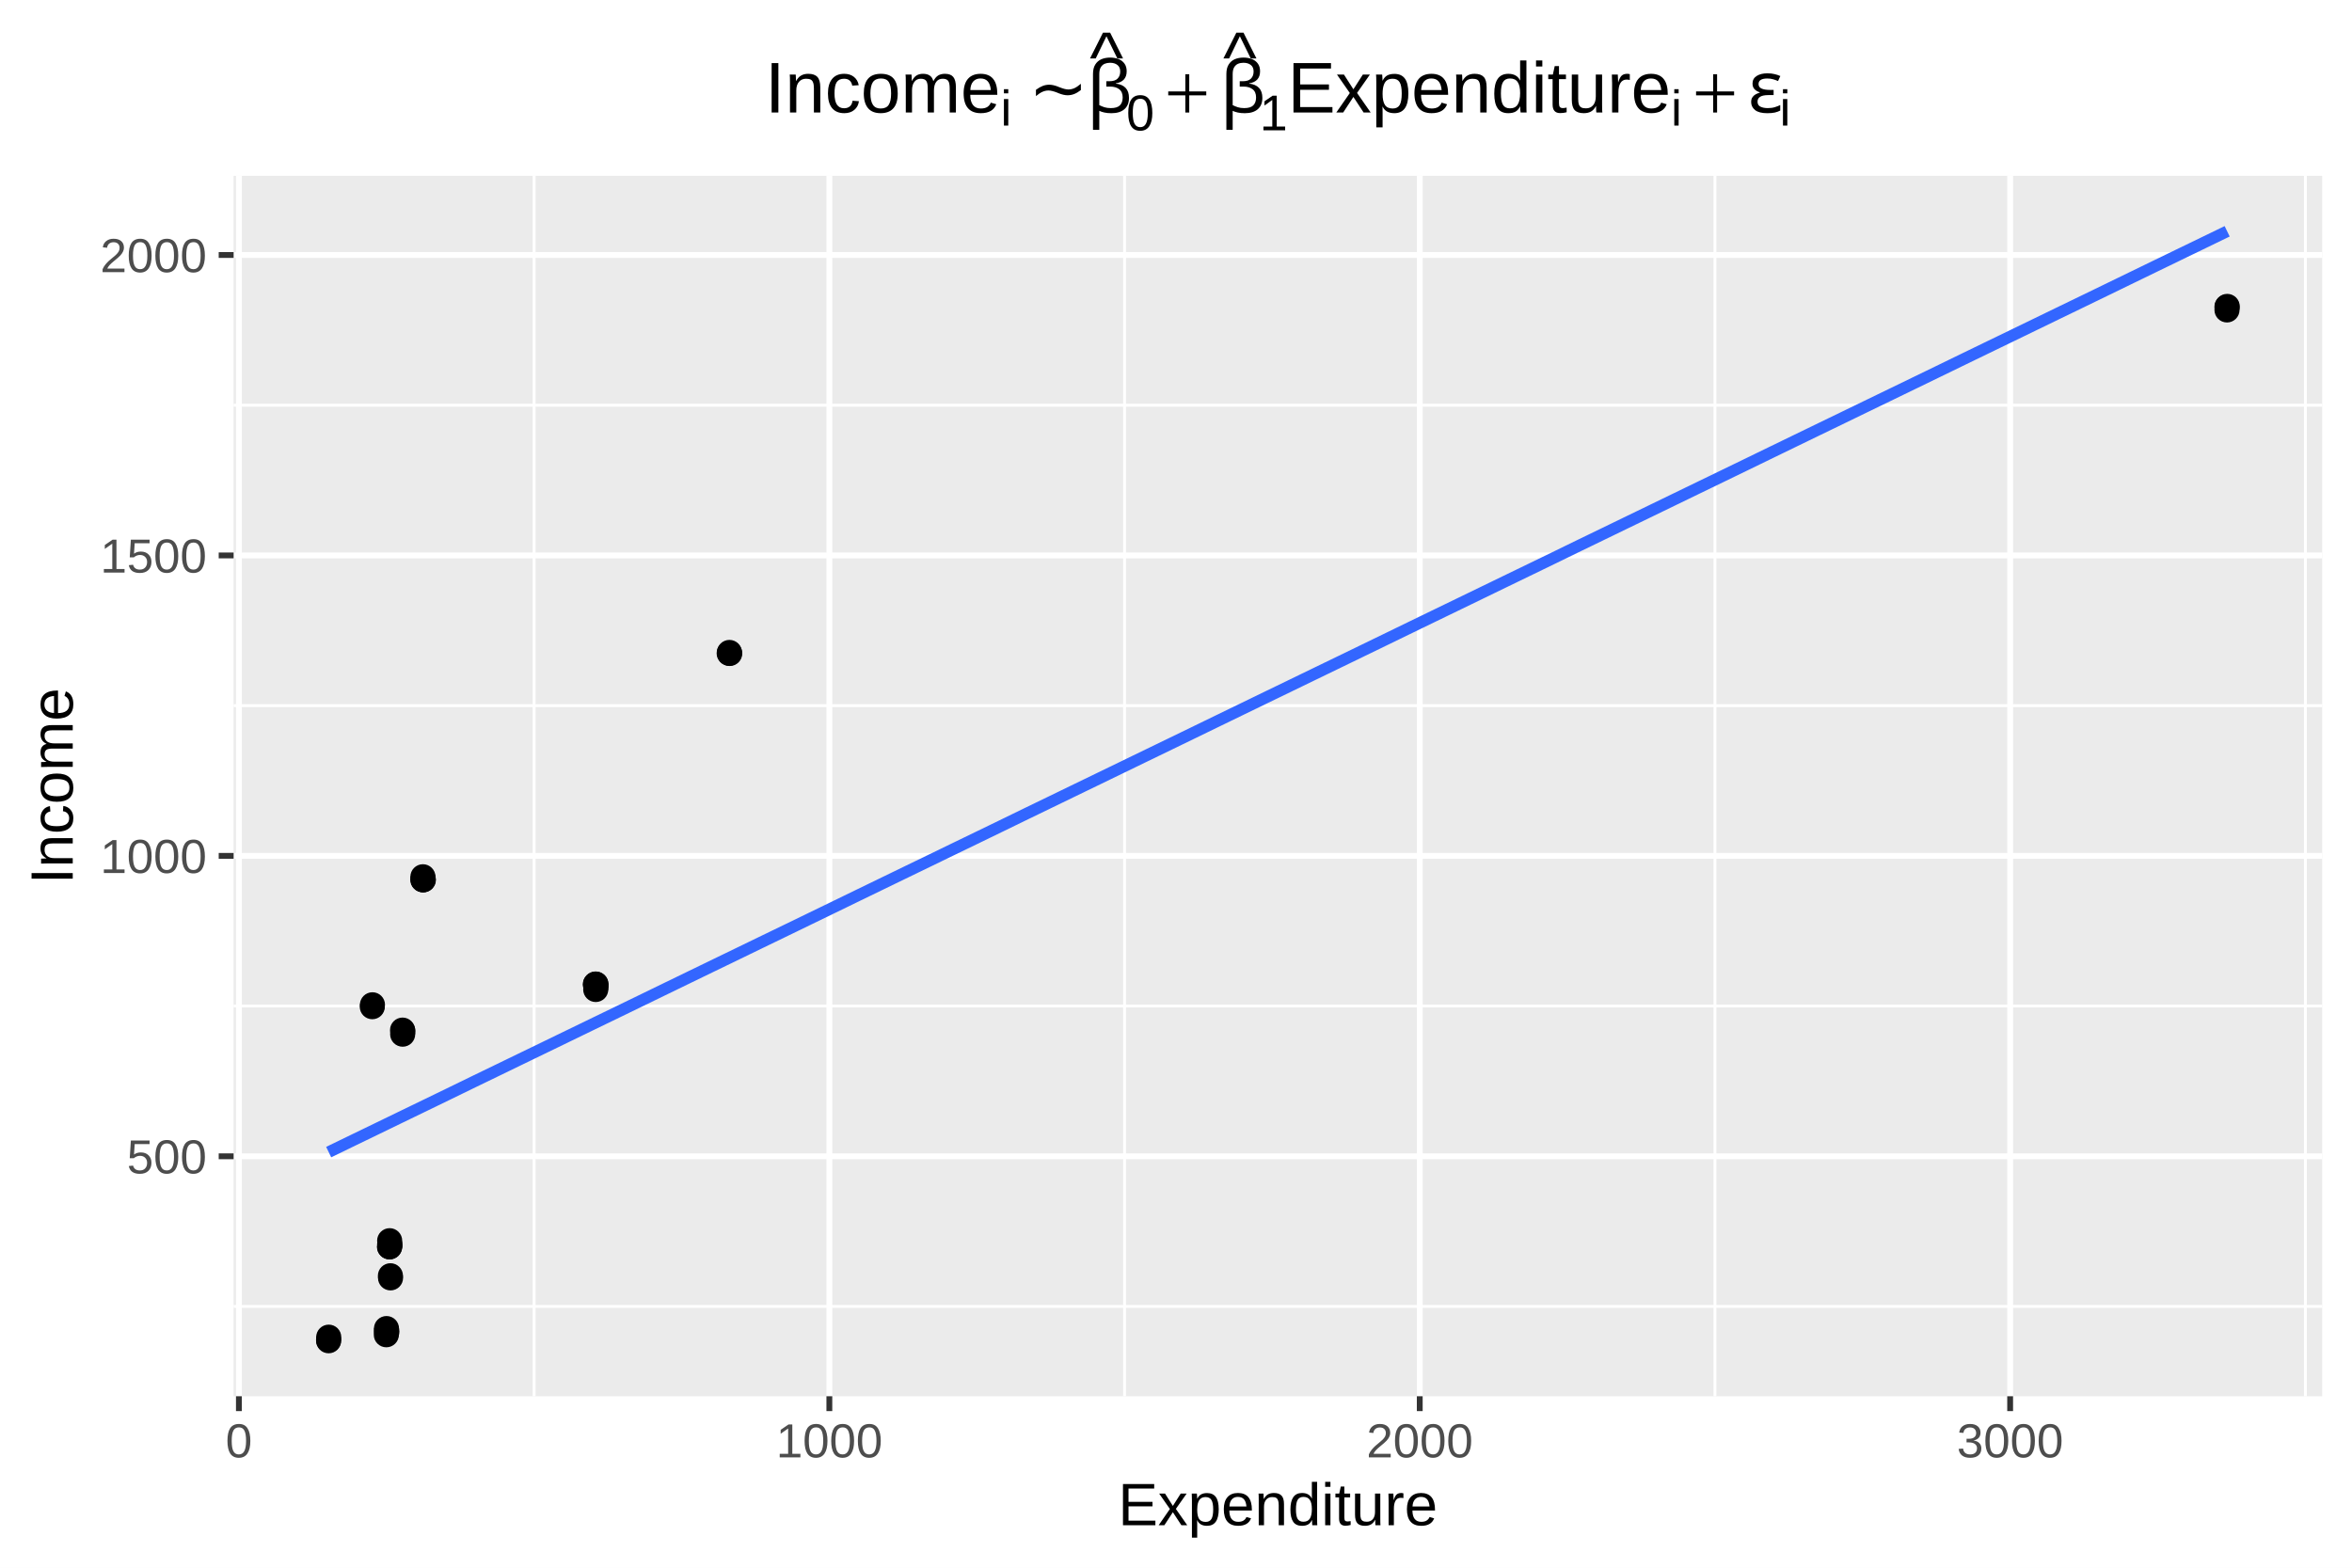
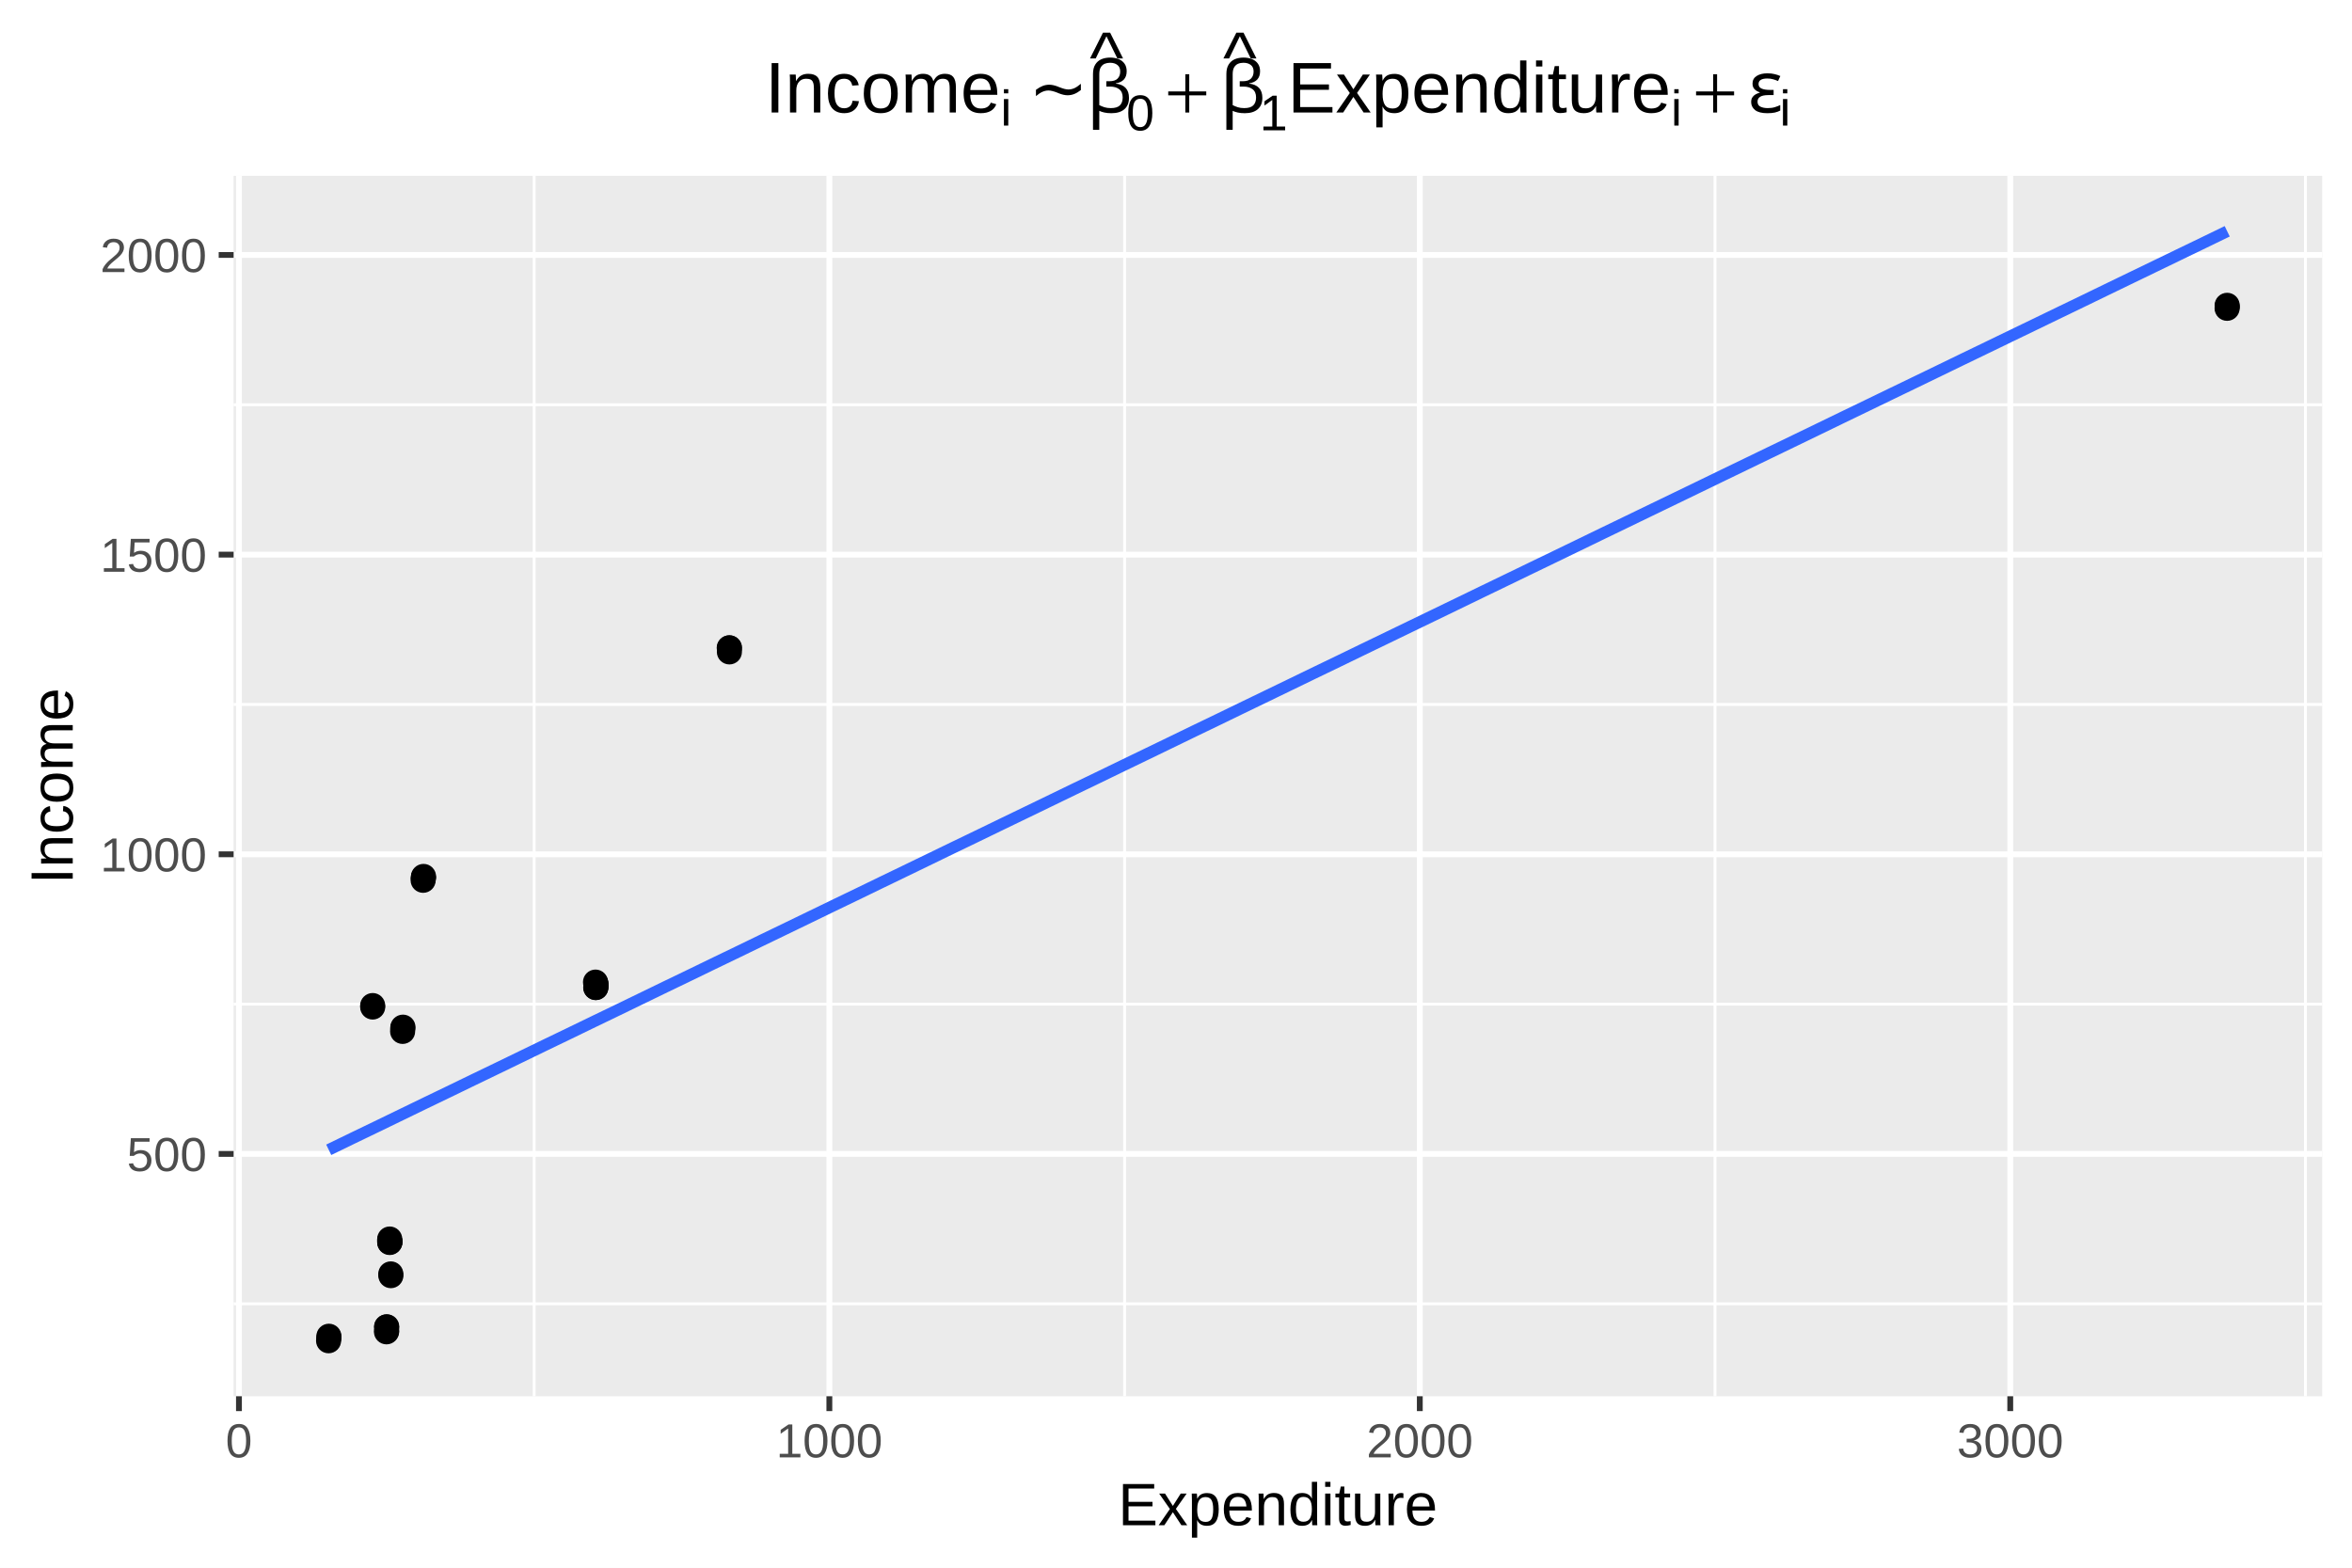
<svg xmlns="http://www.w3.org/2000/svg" width="432.00pt" height="288.00pt" viewBox="0 0 432.00 288.00">
  <g class="svglite">
    <defs>
      <style type="text/css">
    .svglite line, .svglite polyline, .svglite polygon, .svglite path, .svglite rect, .svglite circle {
      fill: none;
      stroke: #000000;
      stroke-linecap: round;
      stroke-linejoin: round;
      stroke-miterlimit: 10.00;
    }
    .svglite text {
      white-space: pre;
    }
    .svglite g.glyphgroup path {
      fill: inherit;
      stroke: none;
    }
  </style>
    </defs>
    <rect width="100%" height="100%" style="stroke: none; fill: #FFFFFF;" />
    <defs>
      <clipPath id="cpMC4wMHw0MzIuMDB8MC4wMHwyODguMDA=">
        <rect x="0.00" y="0.00" width="432.00" height="288.00" />
      </clipPath>
    </defs>
    <g clip-path="url(#cpMC4wMHw0MzIuMDB8MC4wMHwyODguMDA=)">
      <rect x="0" y="0.00" width="432.00" height="288.00" style="stroke-width: 1.07; stroke: #FFFFFF; fill: #FFFFFF;" />
    </g>
    <defs>
      <clipPath id="cpNDIuOTF8NDI2LjUyfDMyLjMwfDI1Ni41MA==">
        <rect x="42.91" y="32.30" width="383.61" height="224.21" />
      </clipPath>
    </defs>
    <g clip-path="url(#cpNDIuOTF8NDI2LjUyfDMyLjMwfDI1Ni41MA==)">
      <rect x="42.91" y="32.30" width="383.61" height="224.21" style="stroke-width: 1.07; stroke: none; fill: #EBEBEB;" />
-       <polyline points="42.91,240.01 426.52,240.01 " style="stroke-width: 0.53; stroke: #FFFFFF; stroke-linecap: butt;" />
-       <polyline points="42.91,184.82 426.52,184.82 " style="stroke-width: 0.53; stroke: #FFFFFF; stroke-linecap: butt;" />
-       <polyline points="42.91,129.63 426.52,129.63 " style="stroke-width: 0.53; stroke: #FFFFFF; stroke-linecap: butt;" />
-       <polyline points="42.91,74.44 426.52,74.44 " style="stroke-width: 0.53; stroke: #FFFFFF; stroke-linecap: butt;" />
-       <polyline points="98.10,256.50 98.10,32.30 " style="stroke-width: 0.53; stroke: #FFFFFF; stroke-linecap: butt;" />
-       <polyline points="206.55,256.50 206.55,32.30 " style="stroke-width: 0.53; stroke: #FFFFFF; stroke-linecap: butt;" />
-       <polyline points="314.99,256.50 314.99,32.30 " style="stroke-width: 0.53; stroke: #FFFFFF; stroke-linecap: butt;" />
-       <polyline points="423.44,256.50 423.44,32.30 " style="stroke-width: 0.53; stroke: #FFFFFF; stroke-linecap: butt;" />
-       <polyline points="42.91,212.42 426.52,212.42 " style="stroke-width: 1.07; stroke: #FFFFFF; stroke-linecap: butt;" />
-       <polyline points="42.91,157.23 426.52,157.23 " style="stroke-width: 1.07; stroke: #FFFFFF; stroke-linecap: butt;" />
-       <polyline points="42.91,102.04 426.52,102.04 " style="stroke-width: 1.07; stroke: #FFFFFF; stroke-linecap: butt;" />
-       <polyline points="42.91,46.85 426.52,46.85 " style="stroke-width: 1.07; stroke: #FFFFFF; stroke-linecap: butt;" />
-       <polyline points="43.88,256.50 43.88,32.30 " style="stroke-width: 1.07; stroke: #FFFFFF; stroke-linecap: butt;" />
+       <polyline points="42.91,239.52 426.52,239.52 " style="stroke-width: 0.53; stroke: #FFFFFF; stroke-linecap: butt;" />
+       <polyline points="42.91,184.47 426.52,184.47 " style="stroke-width: 0.53; stroke: #FFFFFF; stroke-linecap: butt;" />
+       <polyline points="42.91,129.42 426.52,129.42 " style="stroke-width: 0.53; stroke: #FFFFFF; stroke-linecap: butt;" />
+       <polyline points="42.91,74.36 426.52,74.36 " style="stroke-width: 0.53; stroke: #FFFFFF; stroke-linecap: butt;" />
+       <polyline points="98.11,256.50 98.11,32.30 " style="stroke-width: 0.53; stroke: #FFFFFF; stroke-linecap: butt;" />
+       <polyline points="206.56,256.50 206.56,32.30 " style="stroke-width: 0.53; stroke: #FFFFFF; stroke-linecap: butt;" />
+       <polyline points="315.00,256.50 315.00,32.30 " style="stroke-width: 0.53; stroke: #FFFFFF; stroke-linecap: butt;" />
+       <polyline points="423.45,256.50 423.45,32.30 " style="stroke-width: 0.53; stroke: #FFFFFF; stroke-linecap: butt;" />
+       <polyline points="42.91,211.99 426.52,211.99 " style="stroke-width: 1.07; stroke: #FFFFFF; stroke-linecap: butt;" />
+       <polyline points="42.91,156.94 426.52,156.94 " style="stroke-width: 1.07; stroke: #FFFFFF; stroke-linecap: butt;" />
+       <polyline points="42.91,101.89 426.52,101.89 " style="stroke-width: 1.07; stroke: #FFFFFF; stroke-linecap: butt;" />
+       <polyline points="42.91,46.84 426.52,46.84 " style="stroke-width: 1.07; stroke: #FFFFFF; stroke-linecap: butt;" />
+       <polyline points="43.89,256.50 43.89,32.30 " style="stroke-width: 1.07; stroke: #FFFFFF; stroke-linecap: butt;" />
      <polyline points="152.33,256.50 152.33,32.30 " style="stroke-width: 1.07; stroke: #FFFFFF; stroke-linecap: butt;" />
-       <polyline points="260.77,256.50 260.77,32.30 " style="stroke-width: 1.07; stroke: #FFFFFF; stroke-linecap: butt;" />
-       <polyline points="369.21,256.50 369.21,32.30 " style="stroke-width: 1.07; stroke: #FFFFFF; stroke-linecap: butt;" />
-       <circle cx="409.03" cy="56.40" r="1.95" style="stroke-width: 0.71; fill: #000000;" />
-       <circle cx="409.04" cy="56.94" r="1.95" style="stroke-width: 0.71; fill: #000000;" />
-       <circle cx="409.08" cy="56.29" r="1.95" style="stroke-width: 0.71; fill: #000000;" />
-       <circle cx="77.66" cy="161.63" r="1.95" style="stroke-width: 0.71; fill: #000000;" />
-       <circle cx="77.73" cy="161.57" r="1.95" style="stroke-width: 0.71; fill: #000000;" />
-       <circle cx="77.68" cy="161.07" r="1.95" style="stroke-width: 0.71; fill: #000000;" />
-       <circle cx="77.76" cy="161.64" r="1.95" style="stroke-width: 0.71; fill: #000000;" />
-       <circle cx="68.38" cy="184.94" r="1.95" style="stroke-width: 0.71; fill: #000000;" />
-       <circle cx="68.41" cy="184.59" r="1.95" style="stroke-width: 0.71; fill: #000000;" />
-       <circle cx="134.03" cy="120.05" r="1.95" style="stroke-width: 0.71; fill: #000000;" />
-       <circle cx="133.98" cy="119.86" r="1.95" style="stroke-width: 0.71; fill: #000000;" />
-       <circle cx="133.93" cy="120.02" r="1.95" style="stroke-width: 0.71; fill: #000000;" />
-       <circle cx="71.73" cy="234.76" r="1.95" style="stroke-width: 0.71; fill: #000000;" />
-       <circle cx="71.71" cy="234.37" r="1.95" style="stroke-width: 0.71; fill: #000000;" />
-       <circle cx="70.96" cy="245.21" r="1.95" style="stroke-width: 0.71; fill: #000000;" />
-       <circle cx="70.97" cy="244.52" r="1.95" style="stroke-width: 0.71; fill: #000000;" />
-       <circle cx="71.06" cy="244.63" r="1.95" style="stroke-width: 0.71; fill: #000000;" />
-       <circle cx="70.99" cy="244.07" r="1.95" style="stroke-width: 0.71; fill: #000000;" />
-       <circle cx="60.36" cy="246.31" r="1.95" style="stroke-width: 0.71; fill: #000000;" />
-       <circle cx="60.38" cy="245.65" r="1.95" style="stroke-width: 0.71; fill: #000000;" />
-       <circle cx="60.35" cy="246.18" r="1.95" style="stroke-width: 0.71; fill: #000000;" />
-       <circle cx="71.62" cy="228.72" r="1.95" style="stroke-width: 0.71; fill: #000000;" />
-       <circle cx="71.57" cy="228.54" r="1.95" style="stroke-width: 0.71; fill: #000000;" />
-       <circle cx="71.57" cy="229.07" r="1.95" style="stroke-width: 0.71; fill: #000000;" />
-       <circle cx="71.57" cy="227.93" r="1.95" style="stroke-width: 0.71; fill: #000000;" />
-       <circle cx="71.54" cy="229.05" r="1.95" style="stroke-width: 0.71; fill: #000000;" />
-       <circle cx="109.46" cy="181.33" r="1.95" style="stroke-width: 0.71; fill: #000000;" />
-       <circle cx="109.42" cy="181.78" r="1.95" style="stroke-width: 0.71; fill: #000000;" />
-       <circle cx="109.41" cy="181.00" r="1.95" style="stroke-width: 0.71; fill: #000000;" />
-       <circle cx="109.35" cy="180.85" r="1.95" style="stroke-width: 0.71; fill: #000000;" />
-       <circle cx="109.40" cy="180.77" r="1.95" style="stroke-width: 0.71; fill: #000000;" />
-       <circle cx="109.47" cy="180.81" r="1.95" style="stroke-width: 0.71; fill: #000000;" />
-       <circle cx="73.96" cy="189.99" r="1.95" style="stroke-width: 0.71; fill: #000000;" />
-       <circle cx="74.00" cy="189.45" r="1.95" style="stroke-width: 0.71; fill: #000000;" />
-       <circle cx="73.94" cy="189.24" r="1.95" style="stroke-width: 0.71; fill: #000000;" />
-       <polyline points="60.37,211.65 64.78,209.51 69.20,207.37 73.61,205.23 78.03,203.09 82.44,200.95 86.85,198.80 91.27,196.66 95.68,194.52 100.10,192.38 104.51,190.24 108.92,188.10 113.34,185.96 117.75,183.82 122.17,181.67 126.58,179.53 130.99,177.39 135.41,175.25 139.82,173.11 144.24,170.97 148.65,168.83 153.06,166.69 157.48,164.54 161.89,162.40 166.30,160.26 170.72,158.12 175.13,155.98 179.55,153.84 183.96,151.70 188.37,149.55 192.79,147.41 197.20,145.27 201.62,143.13 206.03,140.99 210.44,138.85 214.86,136.71 219.27,134.57 223.69,132.42 228.10,130.28 232.51,128.14 236.93,126.00 241.34,123.86 245.76,121.72 250.17,119.58 254.58,117.44 259.00,115.29 263.41,113.15 267.83,111.01 272.24,108.87 276.65,106.73 281.07,104.59 285.48,102.45 289.89,100.30 294.31,98.16 298.72,96.02 303.14,93.88 307.55,91.74 311.96,89.60 316.38,87.46 320.79,85.32 325.21,83.17 329.62,81.03 334.03,78.89 338.45,76.75 342.86,74.61 347.28,72.47 351.69,70.33 356.10,68.19 360.52,66.04 364.93,63.90 369.35,61.76 373.76,59.62 378.17,57.48 382.59,55.34 387.00,53.20 391.42,51.05 395.83,48.91 400.24,46.77 404.66,44.63 409.07,42.49 " style="stroke-width: 2.13; stroke: #3366FF; stroke-linecap: butt;" />
+       <polyline points="260.78,256.50 260.78,32.30 " style="stroke-width: 1.07; stroke: #FFFFFF; stroke-linecap: butt;" />
+       <polyline points="369.23,256.50 369.23,32.30 " style="stroke-width: 1.07; stroke: #FFFFFF; stroke-linecap: butt;" />
+       <circle cx="409.06" cy="56.64" r="1.95" style="stroke-width: 0.71; fill: #000000;" />
+       <circle cx="409.07" cy="56.09" r="1.95" style="stroke-width: 0.71; fill: #000000;" />
+       <circle cx="409.07" cy="56.34" r="1.95" style="stroke-width: 0.71; fill: #000000;" />
+       <circle cx="77.79" cy="161.01" r="1.95" style="stroke-width: 0.71; fill: #000000;" />
+       <circle cx="77.78" cy="161.29" r="1.95" style="stroke-width: 0.71; fill: #000000;" />
+       <circle cx="77.72" cy="161.72" r="1.95" style="stroke-width: 0.71; fill: #000000;" />
+       <circle cx="77.75" cy="161.24" r="1.95" style="stroke-width: 0.71; fill: #000000;" />
+       <circle cx="68.45" cy="185.00" r="1.95" style="stroke-width: 0.71; fill: #000000;" />
+       <circle cx="68.45" cy="184.73" r="1.95" style="stroke-width: 0.71; fill: #000000;" />
+       <circle cx="133.94" cy="119.02" r="1.95" style="stroke-width: 0.71; fill: #000000;" />
+       <circle cx="133.99" cy="119.01" r="1.95" style="stroke-width: 0.71; fill: #000000;" />
+       <circle cx="133.97" cy="119.76" r="1.95" style="stroke-width: 0.71; fill: #000000;" />
+       <circle cx="71.79" cy="234.35" r="1.95" style="stroke-width: 0.71; fill: #000000;" />
+       <circle cx="71.78" cy="234.03" r="1.95" style="stroke-width: 0.71; fill: #000000;" />
+       <circle cx="71.03" cy="243.74" r="1.95" style="stroke-width: 0.71; fill: #000000;" />
+       <circle cx="70.99" cy="244.67" r="1.95" style="stroke-width: 0.71; fill: #000000;" />
+       <circle cx="71.00" cy="243.79" r="1.95" style="stroke-width: 0.71; fill: #000000;" />
+       <circle cx="71.03" cy="244.50" r="1.95" style="stroke-width: 0.71; fill: #000000;" />
+       <circle cx="60.35" cy="246.31" r="1.95" style="stroke-width: 0.71; fill: #000000;" />
+       <circle cx="60.41" cy="245.48" r="1.95" style="stroke-width: 0.71; fill: #000000;" />
+       <circle cx="60.42" cy="245.75" r="1.95" style="stroke-width: 0.71; fill: #000000;" />
+       <circle cx="71.58" cy="227.62" r="1.95" style="stroke-width: 0.71; fill: #000000;" />
+       <circle cx="71.64" cy="228.13" r="1.95" style="stroke-width: 0.71; fill: #000000;" />
+       <circle cx="71.56" cy="227.92" r="1.95" style="stroke-width: 0.71; fill: #000000;" />
+       <circle cx="71.59" cy="228.19" r="1.95" style="stroke-width: 0.71; fill: #000000;" />
+       <circle cx="71.58" cy="228.26" r="1.95" style="stroke-width: 0.71; fill: #000000;" />
+       <circle cx="109.38" cy="180.42" r="1.95" style="stroke-width: 0.71; fill: #000000;" />
+       <circle cx="109.46" cy="180.70" r="1.95" style="stroke-width: 0.71; fill: #000000;" />
+       <circle cx="109.45" cy="181.41" r="1.95" style="stroke-width: 0.71; fill: #000000;" />
+       <circle cx="109.42" cy="181.43" r="1.95" style="stroke-width: 0.71; fill: #000000;" />
+       <circle cx="109.43" cy="180.77" r="1.95" style="stroke-width: 0.71; fill: #000000;" />
+       <circle cx="109.47" cy="181.10" r="1.95" style="stroke-width: 0.71; fill: #000000;" />
+       <circle cx="73.95" cy="189.48" r="1.95" style="stroke-width: 0.71; fill: #000000;" />
+       <circle cx="73.97" cy="188.90" r="1.95" style="stroke-width: 0.71; fill: #000000;" />
+       <circle cx="74.01" cy="188.70" r="1.95" style="stroke-width: 0.71; fill: #000000;" />
+       <polyline points="60.38,211.23 64.79,209.09 69.21,206.96 73.62,204.82 78.03,202.68 82.45,200.55 86.86,198.41 91.28,196.28 95.69,194.14 100.10,192.00 104.52,189.87 108.93,187.73 113.35,185.60 117.76,183.46 122.17,181.32 126.59,179.19 131.00,177.05 135.42,174.92 139.83,172.78 144.24,170.65 148.66,168.51 153.07,166.37 157.49,164.24 161.90,162.10 166.31,159.97 170.73,157.83 175.14,155.69 179.56,153.56 183.97,151.42 188.38,149.29 192.80,147.15 197.21,145.01 201.63,142.88 206.04,140.74 210.45,138.61 214.87,136.47 219.28,134.33 223.70,132.20 228.11,130.06 232.52,127.93 236.94,125.79 241.35,123.65 245.77,121.52 250.18,119.38 254.59,117.25 259.01,115.11 263.42,112.98 267.84,110.84 272.25,108.70 276.66,106.57 281.08,104.43 285.49,102.30 289.91,100.16 294.32,98.02 298.73,95.89 303.15,93.75 307.56,91.62 311.98,89.48 316.39,87.34 320.80,85.21 325.22,83.07 329.63,80.94 334.05,78.80 338.46,76.66 342.87,74.53 347.29,72.39 351.70,70.26 356.12,68.12 360.53,65.98 364.94,63.85 369.36,61.71 373.77,59.58 378.19,57.44 382.60,55.31 387.01,53.17 391.43,51.03 395.84,48.90 400.26,46.76 404.67,44.63 409.08,42.49 " style="stroke-width: 2.13; stroke: #3366FF; stroke-linecap: butt;" />
    </g>
    <g clip-path="url(#cpMC4wMHw0MzIuMDB8MC4wMHwyODguMDA=)">
-       <text x="37.98" y="215.57" text-anchor="end" style="font-size: 8.80px;fill: #4D4D4D; font-family: &quot;Arial&quot;;" textLength="14.67px" lengthAdjust="spacingAndGlyphs">500</text>
-       <text x="37.98" y="160.38" text-anchor="end" style="font-size: 8.80px;fill: #4D4D4D; font-family: &quot;Arial&quot;;" textLength="19.56px" lengthAdjust="spacingAndGlyphs">1000</text>
-       <text x="37.98" y="105.19" text-anchor="end" style="font-size: 8.80px;fill: #4D4D4D; font-family: &quot;Arial&quot;;" textLength="19.56px" lengthAdjust="spacingAndGlyphs">1500</text>
-       <text x="37.98" y="50.00" text-anchor="end" style="font-size: 8.80px;fill: #4D4D4D; font-family: &quot;Arial&quot;;" textLength="19.56px" lengthAdjust="spacingAndGlyphs">2000</text>
-       <polyline points="40.17,212.42 42.91,212.42 " style="stroke-width: 1.07; stroke: #333333; stroke-linecap: butt;" />
-       <polyline points="40.17,157.23 42.91,157.23 " style="stroke-width: 1.07; stroke: #333333; stroke-linecap: butt;" />
-       <polyline points="40.17,102.04 42.91,102.04 " style="stroke-width: 1.07; stroke: #333333; stroke-linecap: butt;" />
-       <polyline points="40.17,46.85 42.91,46.85 " style="stroke-width: 1.07; stroke: #333333; stroke-linecap: butt;" />
-       <polyline points="43.88,259.24 43.88,256.50 " style="stroke-width: 1.07; stroke: #333333; stroke-linecap: butt;" />
+       <text x="37.98" y="215.14" text-anchor="end" style="font-size: 8.80px;fill: #4D4D4D; font-family: &quot;Arial&quot;;" textLength="14.67px" lengthAdjust="spacingAndGlyphs">500</text>
+       <text x="37.98" y="160.09" text-anchor="end" style="font-size: 8.80px;fill: #4D4D4D; font-family: &quot;Arial&quot;;" textLength="19.56px" lengthAdjust="spacingAndGlyphs">1000</text>
+       <text x="37.98" y="105.04" text-anchor="end" style="font-size: 8.80px;fill: #4D4D4D; font-family: &quot;Arial&quot;;" textLength="19.56px" lengthAdjust="spacingAndGlyphs">1500</text>
+       <text x="37.98" y="49.99" text-anchor="end" style="font-size: 8.80px;fill: #4D4D4D; font-family: &quot;Arial&quot;;" textLength="19.56px" lengthAdjust="spacingAndGlyphs">2000</text>
+       <polyline points="40.17,211.99 42.91,211.99 " style="stroke-width: 1.07; stroke: #333333; stroke-linecap: butt;" />
+       <polyline points="40.17,156.94 42.91,156.94 " style="stroke-width: 1.07; stroke: #333333; stroke-linecap: butt;" />
+       <polyline points="40.17,101.89 42.91,101.89 " style="stroke-width: 1.07; stroke: #333333; stroke-linecap: butt;" />
+       <polyline points="40.17,46.84 42.91,46.84 " style="stroke-width: 1.07; stroke: #333333; stroke-linecap: butt;" />
+       <polyline points="43.89,259.24 43.89,256.50 " style="stroke-width: 1.07; stroke: #333333; stroke-linecap: butt;" />
      <polyline points="152.33,259.24 152.33,256.50 " style="stroke-width: 1.07; stroke: #333333; stroke-linecap: butt;" />
-       <polyline points="260.77,259.24 260.77,256.50 " style="stroke-width: 1.07; stroke: #333333; stroke-linecap: butt;" />
-       <polyline points="369.21,259.24 369.21,256.50 " style="stroke-width: 1.07; stroke: #333333; stroke-linecap: butt;" />
-       <text x="43.88" y="267.74" text-anchor="middle" style="font-size: 8.80px;fill: #4D4D4D; font-family: &quot;Arial&quot;;" textLength="4.89px" lengthAdjust="spacingAndGlyphs">0</text>
+       <polyline points="260.78,259.24 260.78,256.50 " style="stroke-width: 1.07; stroke: #333333; stroke-linecap: butt;" />
+       <polyline points="369.23,259.24 369.23,256.50 " style="stroke-width: 1.07; stroke: #333333; stroke-linecap: butt;" />
+       <text x="43.89" y="267.74" text-anchor="middle" style="font-size: 8.80px;fill: #4D4D4D; font-family: &quot;Arial&quot;;" textLength="4.89px" lengthAdjust="spacingAndGlyphs">0</text>
      <text x="152.33" y="267.74" text-anchor="middle" style="font-size: 8.80px;fill: #4D4D4D; font-family: &quot;Arial&quot;;" textLength="19.56px" lengthAdjust="spacingAndGlyphs">1000</text>
-       <text x="260.77" y="267.74" text-anchor="middle" style="font-size: 8.80px;fill: #4D4D4D; font-family: &quot;Arial&quot;;" textLength="19.56px" lengthAdjust="spacingAndGlyphs">2000</text>
-       <text x="369.21" y="267.74" text-anchor="middle" style="font-size: 8.80px;fill: #4D4D4D; font-family: &quot;Arial&quot;;" textLength="19.56px" lengthAdjust="spacingAndGlyphs">3000</text>
+       <text x="260.78" y="267.74" text-anchor="middle" style="font-size: 8.80px;fill: #4D4D4D; font-family: &quot;Arial&quot;;" textLength="19.56px" lengthAdjust="spacingAndGlyphs">2000</text>
+       <text x="369.23" y="267.74" text-anchor="middle" style="font-size: 8.80px;fill: #4D4D4D; font-family: &quot;Arial&quot;;" textLength="19.56px" lengthAdjust="spacingAndGlyphs">3000</text>
      <text x="234.71" y="280.20" text-anchor="middle" style="font-size: 11.00px; font-family: &quot;Arial&quot;;" textLength="58.75px" lengthAdjust="spacingAndGlyphs">Expenditure</text>
      <text transform="translate(13.36,144.40) rotate(-90)" text-anchor="middle" style="font-size: 11.00px; font-family: &quot;Arial&quot;;" textLength="36.09px" lengthAdjust="spacingAndGlyphs">Income</text>
      <text x="140.51" y="20.67" style="font-size: 13.20px; font-family: &quot;Arial&quot;;" textLength="3.66px" lengthAdjust="spacingAndGlyphs">I</text>
      <text x="144.18" y="20.67" style="font-size: 13.20px; font-family: &quot;Arial&quot;;" textLength="7.33px" lengthAdjust="spacingAndGlyphs">n</text>
      <text x="151.51" y="20.67" style="font-size: 13.20px; font-family: &quot;Arial&quot;;" textLength="6.59px" lengthAdjust="spacingAndGlyphs">c</text>
      <text x="158.11" y="20.67" style="font-size: 13.20px; font-family: &quot;Arial&quot;;" textLength="7.33px" lengthAdjust="spacingAndGlyphs">o</text>
      <text x="165.45" y="20.67" style="font-size: 13.20px; font-family: &quot;Arial&quot;;" textLength="10.98px" lengthAdjust="spacingAndGlyphs">m</text>
      <text x="176.43" y="20.67" style="font-size: 13.20px; font-family: &quot;Arial&quot;;" textLength="7.33px" lengthAdjust="spacingAndGlyphs">e</text>
      <text x="183.77" y="23.07" style="font-size: 9.24px; font-family: &quot;Arial&quot;;" textLength="2.05px" lengthAdjust="spacingAndGlyphs">i</text>
      <text x="188.87" y="20.67" style="font-size: 13.20px; font-family: &quot;Arial&quot;;" textLength="7.25px" lengthAdjust="spacingAndGlyphs">∼</text>
      <text x="199.63" y="20.67" style="font-size: 13.20px; font-family: &quot;Symbol&quot;;" textLength="7.23px" lengthAdjust="spacingAndGlyphs">β</text>
      <text x="200.15" y="15.08" style="font-size: 13.20px; font-family: &quot;Arial&quot;;" textLength="6.19px" lengthAdjust="spacingAndGlyphs">^</text>
      <text x="206.87" y="23.94" style="font-size: 9.24px; font-family: &quot;Arial&quot;;" textLength="5.14px" lengthAdjust="spacingAndGlyphs">0</text>
      <text x="214.45" y="20.67" style="font-size: 13.20px; font-family: &quot;Symbol&quot;;" textLength="7.23px" lengthAdjust="spacingAndGlyphs">+</text>
      <text x="224.13" y="20.67" style="font-size: 13.20px; font-family: &quot;Symbol&quot;;" textLength="7.23px" lengthAdjust="spacingAndGlyphs">β</text>
      <text x="224.65" y="15.08" style="font-size: 13.20px; font-family: &quot;Arial&quot;;" textLength="6.19px" lengthAdjust="spacingAndGlyphs">^</text>
      <text x="231.36" y="23.94" style="font-size: 9.24px; font-family: &quot;Arial&quot;;" textLength="5.14px" lengthAdjust="spacingAndGlyphs">1</text>
      <text x="236.50" y="20.67" style="font-size: 13.20px; font-family: &quot;Arial&quot;;" textLength="8.80px" lengthAdjust="spacingAndGlyphs">E</text>
      <text x="245.30" y="20.67" style="font-size: 13.20px; font-family: &quot;Arial&quot;;" textLength="6.59px" lengthAdjust="spacingAndGlyphs">x</text>
      <text x="251.90" y="20.67" style="font-size: 13.20px; font-family: &quot;Arial&quot;;" textLength="7.33px" lengthAdjust="spacingAndGlyphs">p</text>
      <text x="259.23" y="20.67" style="font-size: 13.20px; font-family: &quot;Arial&quot;;" textLength="7.33px" lengthAdjust="spacingAndGlyphs">e</text>
      <text x="266.57" y="20.67" style="font-size: 13.20px; font-family: &quot;Arial&quot;;" textLength="7.33px" lengthAdjust="spacingAndGlyphs">n</text>
      <text x="273.91" y="20.67" style="font-size: 13.20px; font-family: &quot;Arial&quot;;" textLength="7.33px" lengthAdjust="spacingAndGlyphs">d</text>
      <text x="281.24" y="20.67" style="font-size: 13.20px; font-family: &quot;Arial&quot;;" textLength="2.94px" lengthAdjust="spacingAndGlyphs">i</text>
      <text x="284.17" y="20.67" style="font-size: 13.20px; font-family: &quot;Arial&quot;;" textLength="3.66px" lengthAdjust="spacingAndGlyphs">t</text>
      <text x="287.84" y="20.67" style="font-size: 13.20px; font-family: &quot;Arial&quot;;" textLength="7.33px" lengthAdjust="spacingAndGlyphs">u</text>
      <text x="295.18" y="20.67" style="font-size: 13.20px; font-family: &quot;Arial&quot;;" textLength="4.39px" lengthAdjust="spacingAndGlyphs">r</text>
      <text x="299.57" y="20.67" style="font-size: 13.20px; font-family: &quot;Arial&quot;;" textLength="7.33px" lengthAdjust="spacingAndGlyphs">e</text>
      <text x="306.90" y="23.07" style="font-size: 9.24px; font-family: &quot;Arial&quot;;" textLength="2.05px" lengthAdjust="spacingAndGlyphs">i</text>
      <text x="311.40" y="20.67" style="font-size: 13.20px; font-family: &quot;Symbol&quot;;" textLength="7.23px" lengthAdjust="spacingAndGlyphs">+</text>
      <text x="321.08" y="20.67" style="font-size: 13.20px; font-family: &quot;Symbol&quot;;" textLength="5.78px" lengthAdjust="spacingAndGlyphs">ε</text>
      <text x="326.86" y="23.07" style="font-size: 9.24px; font-family: &quot;Arial&quot;;" textLength="2.05px" lengthAdjust="spacingAndGlyphs">i</text>
    </g>
  </g>
</svg>
